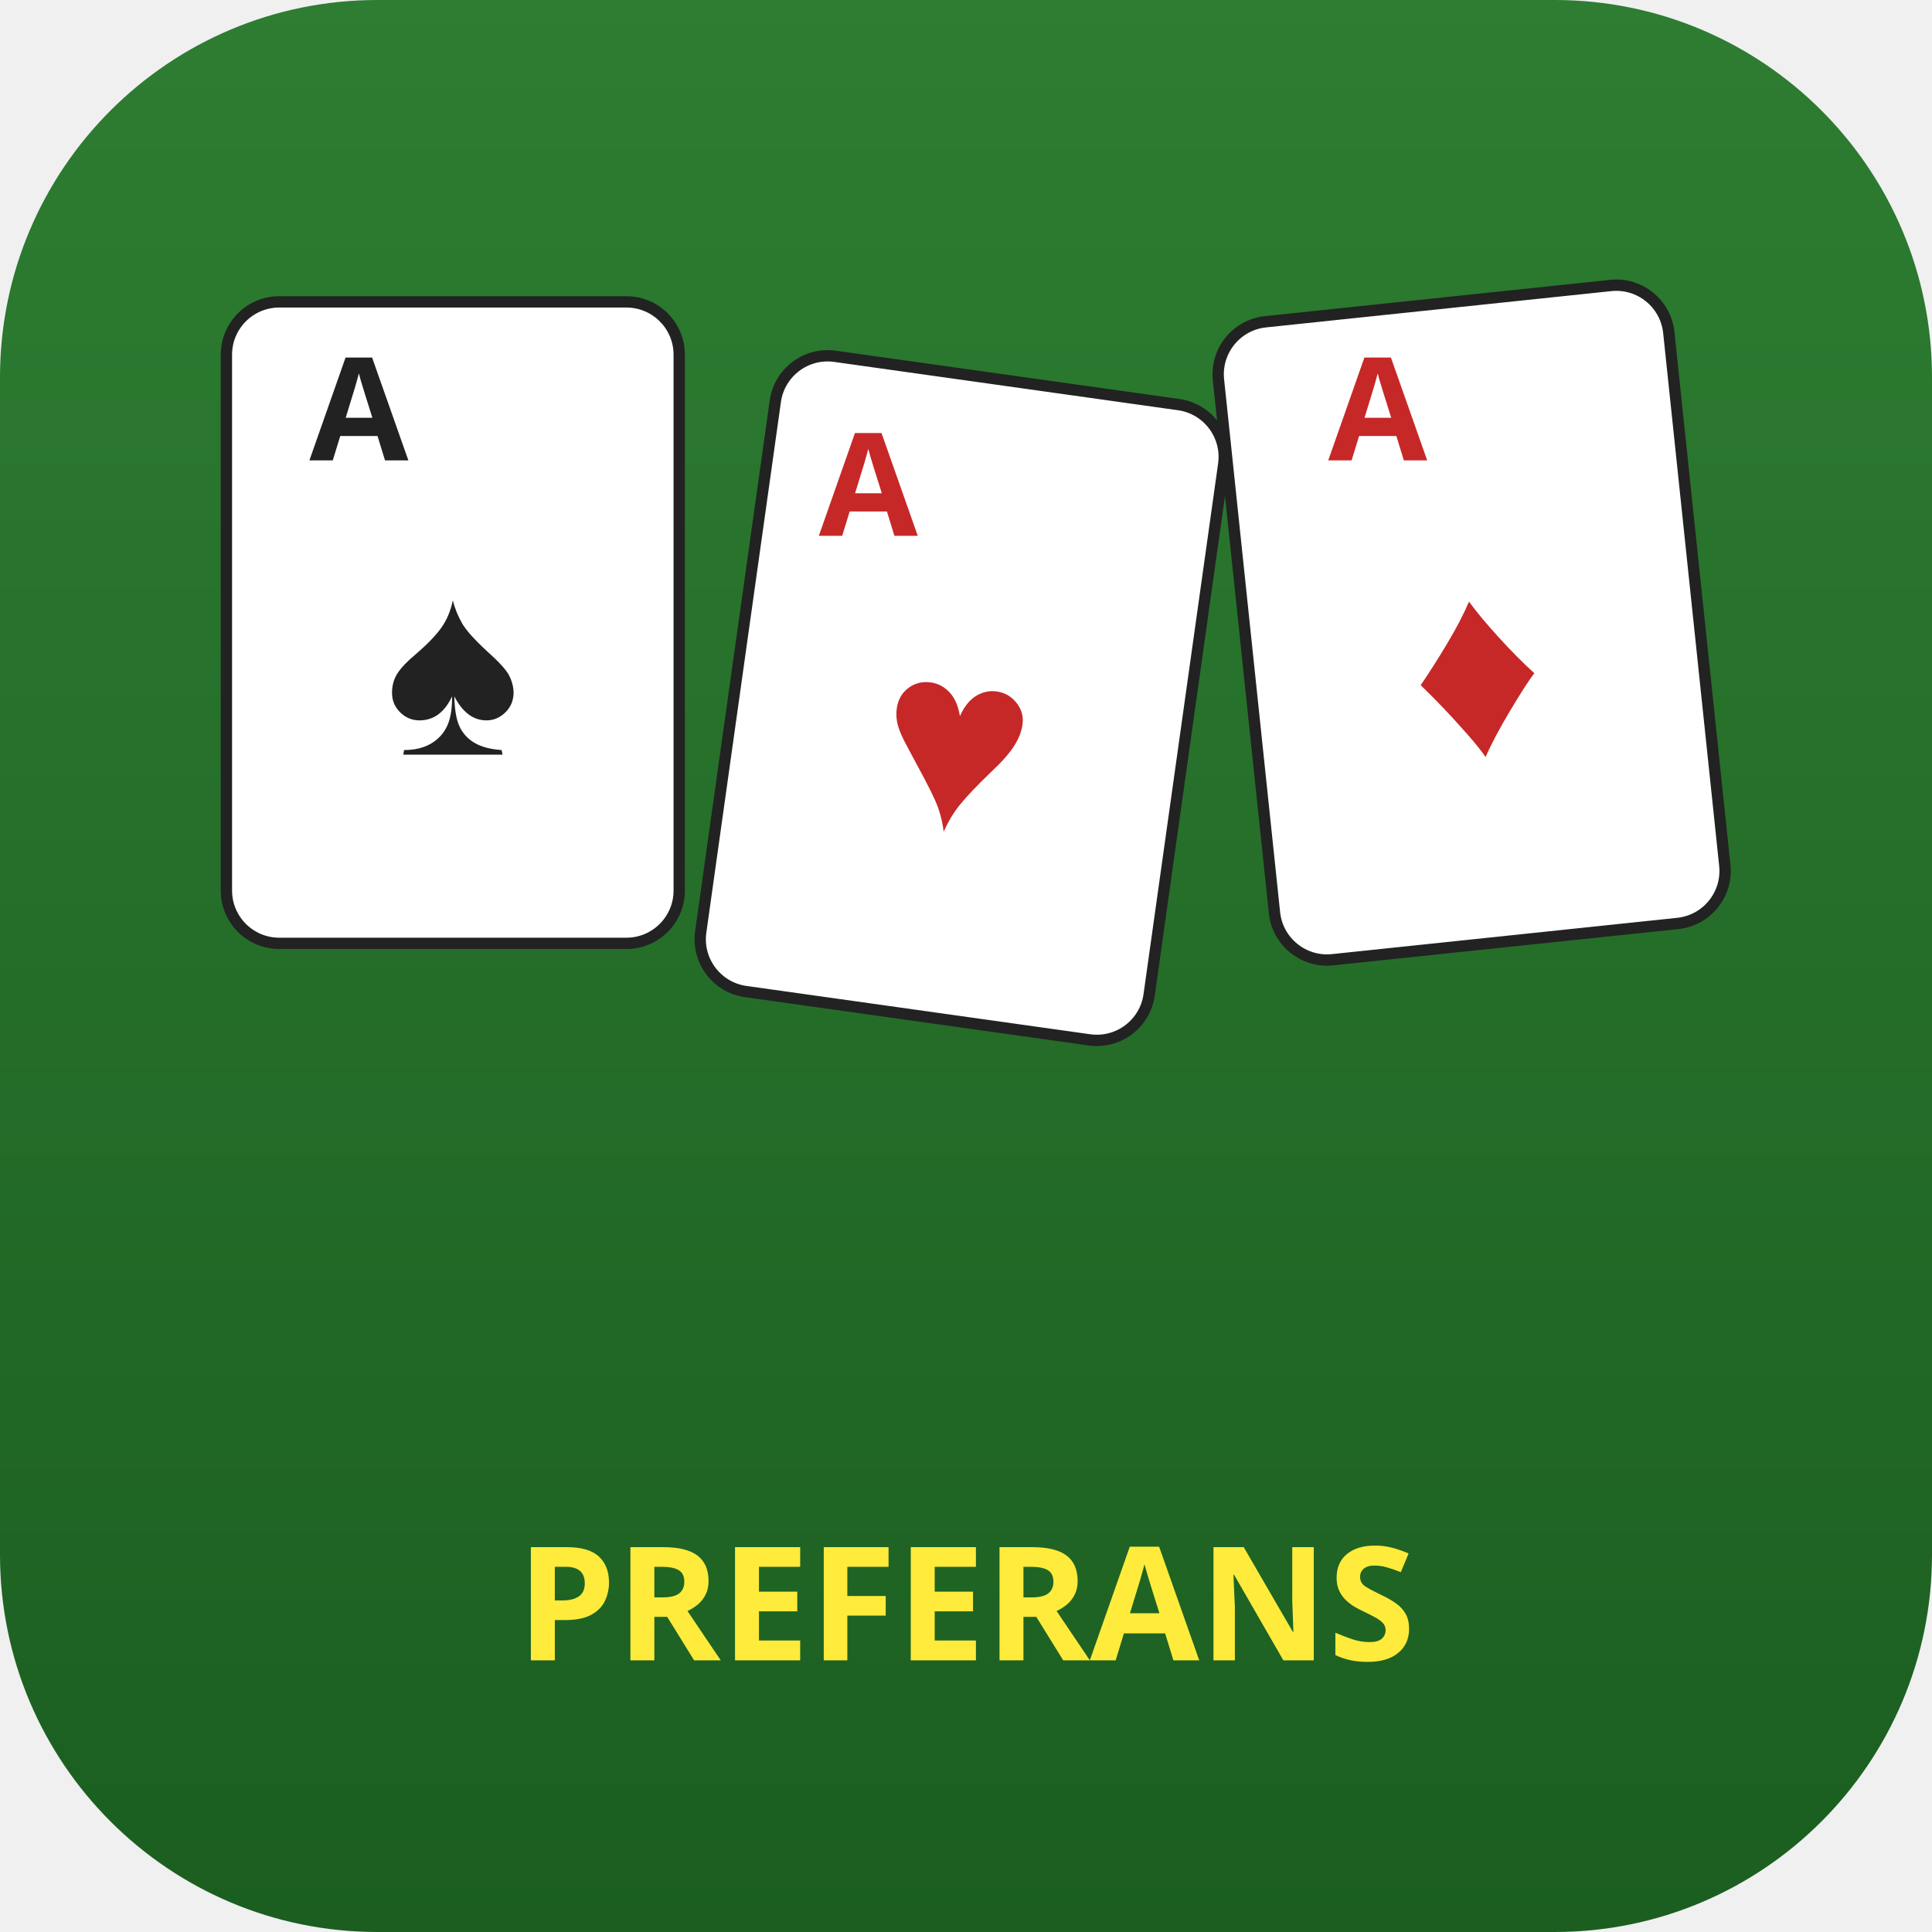
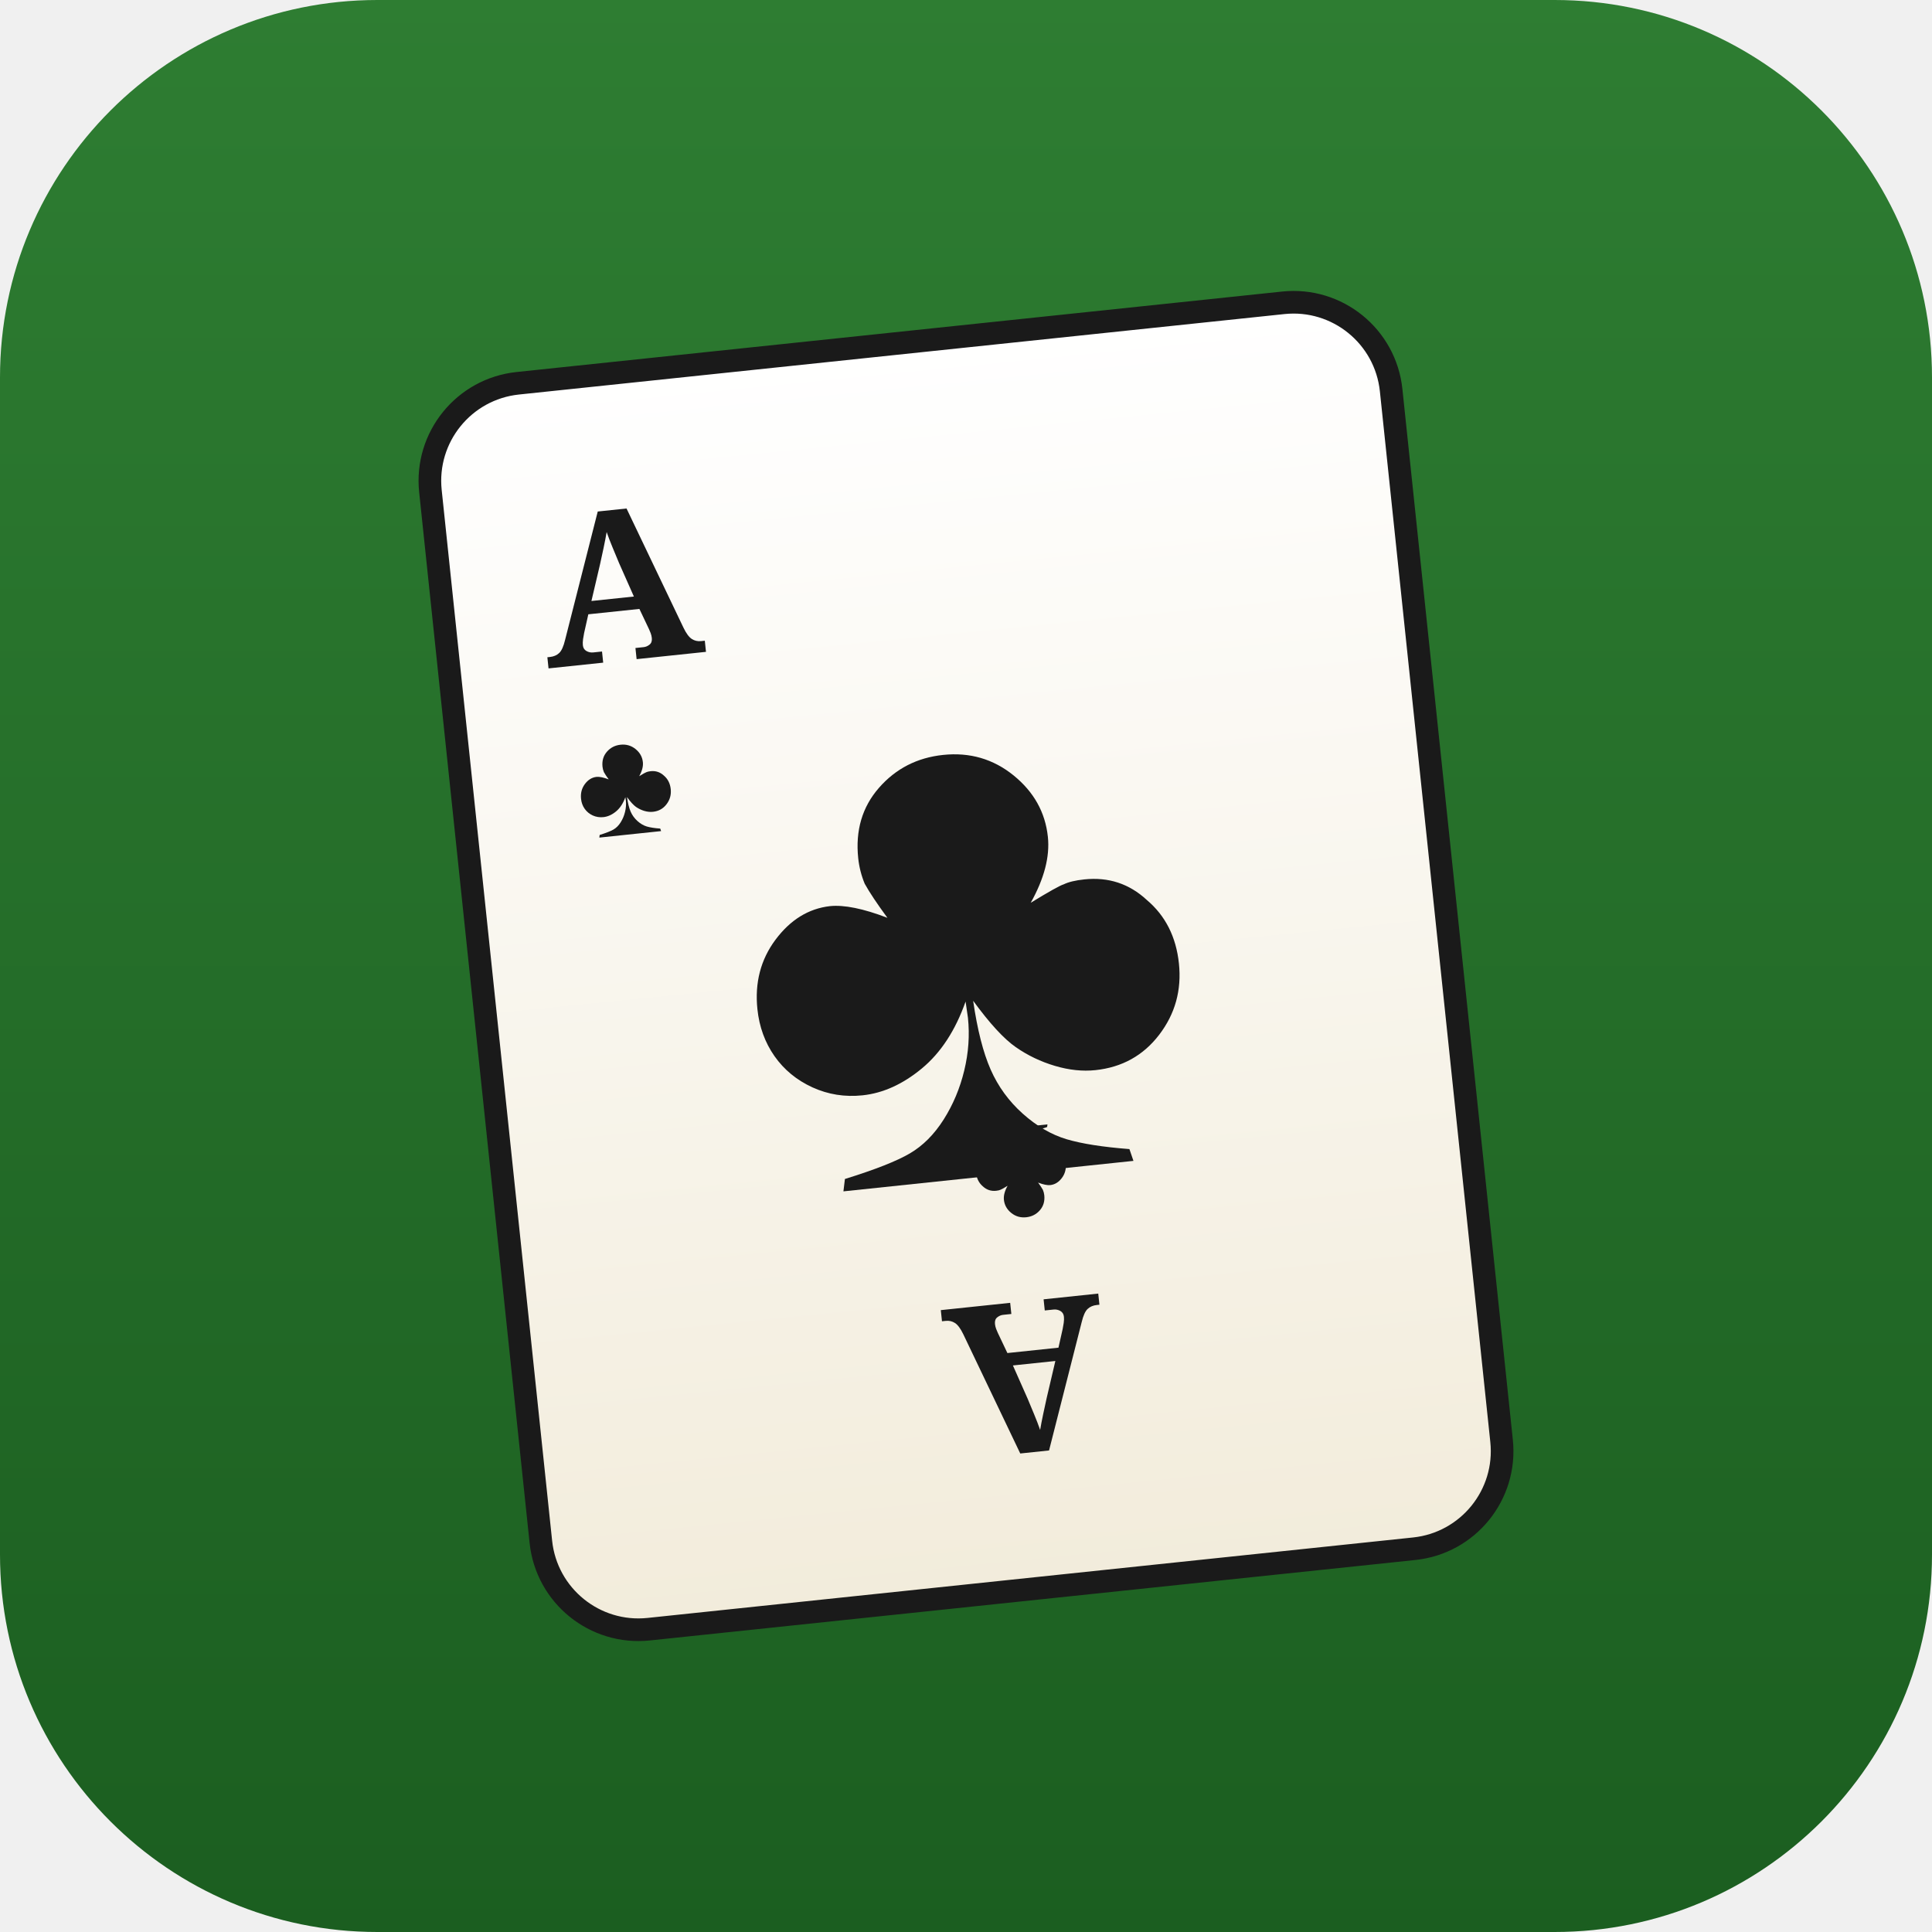
<svg xmlns="http://www.w3.org/2000/svg" viewBox="0 0 512 512">
  <defs>
    <linearGradient id="bg" x1="0%" y1="0%" x2="0%" y2="100%">
      <stop offset="0%" stop-color="#2e7d32" />
      <stop offset="100%" stop-color="#1b5e20" />
    </linearGradient>
+     <linearGradient id="card" x1="0%" y1="0%" x2="0%" y2="100%">
+       <stop offset="0%" stop-color="#ffffff" />
+       <stop offset="100%" stop-color="#f2ecdb" />
+     </linearGradient>
  </defs>
  <rect width="512" height="512" rx="100" fill="url(#bg)" />
-   <g transform="translate(60 80)">
-     <rect x="0" y="0" width="120" height="170" rx="14" fill="white" stroke="#222" stroke-width="3" />
-     <text x="22" y="42" font-family="Arial Black" font-size="38" font-weight="900" fill="#222">A</text>
-     <text x="60" y="120" font-size="68" text-anchor="middle" fill="#222">♠</text>
-     <rect x="135" y="20" width="120" height="170" rx="14" fill="white" stroke="#222" stroke-width="3" transform="rotate(8 195 105)" />
-     <text x="157" y="62" font-family="Arial Black" font-size="38" font-weight="900" fill="#c62828">A</text>
-     <text x="195" y="140" font-size="68" text-anchor="middle" fill="#c62828" transform="rotate(8 195 105)">♥</text>
-     <rect x="270" y="0" width="120" height="170" rx="14" fill="white" stroke="#222" stroke-width="3" transform="rotate(-6 330 85)" />
-     <text x="292" y="42" font-family="Arial Black" font-size="38" font-weight="900" fill="#c62828">A</text>
-     <text x="330" y="120" font-size="68" text-anchor="middle" fill="#c62828" transform="rotate(-6 330 85)">♦</text>
+   <g transform="translate(256 256) rotate(-6) translate(-128 -166)">
+     <rect x="0" y="0" width="256" height="332" rx="26" fill="url(#card)" stroke="#1a1a1a" stroke-width="6" />
+     <text x="26" y="76" font-family="Georgia, serif" font-weight="700" font-size="56" fill="#1a1a1a">A</text>
+     <text x="30" y="122" font-size="40" fill="#1a1a1a">♣</text>
+     <g transform="rotate(180 128 166)">
+       <text x="102" y="76" font-family="Georgia, serif" font-weight="700" font-size="56" fill="#1a1a1a">A</text>
+       <text x="106" y="122" font-size="40" fill="#1a1a1a">♣</text>
+     </g>
+     <text x="128" y="222" font-size="188" text-anchor="middle" fill="#1a1a1a">♣</text>
  </g>
-   <text x="256" y="440" font-family="Arial Black" font-size="42" font-weight="900" text-anchor="middle" fill="#ffeb3b">PREFERANS</text>
</svg>
